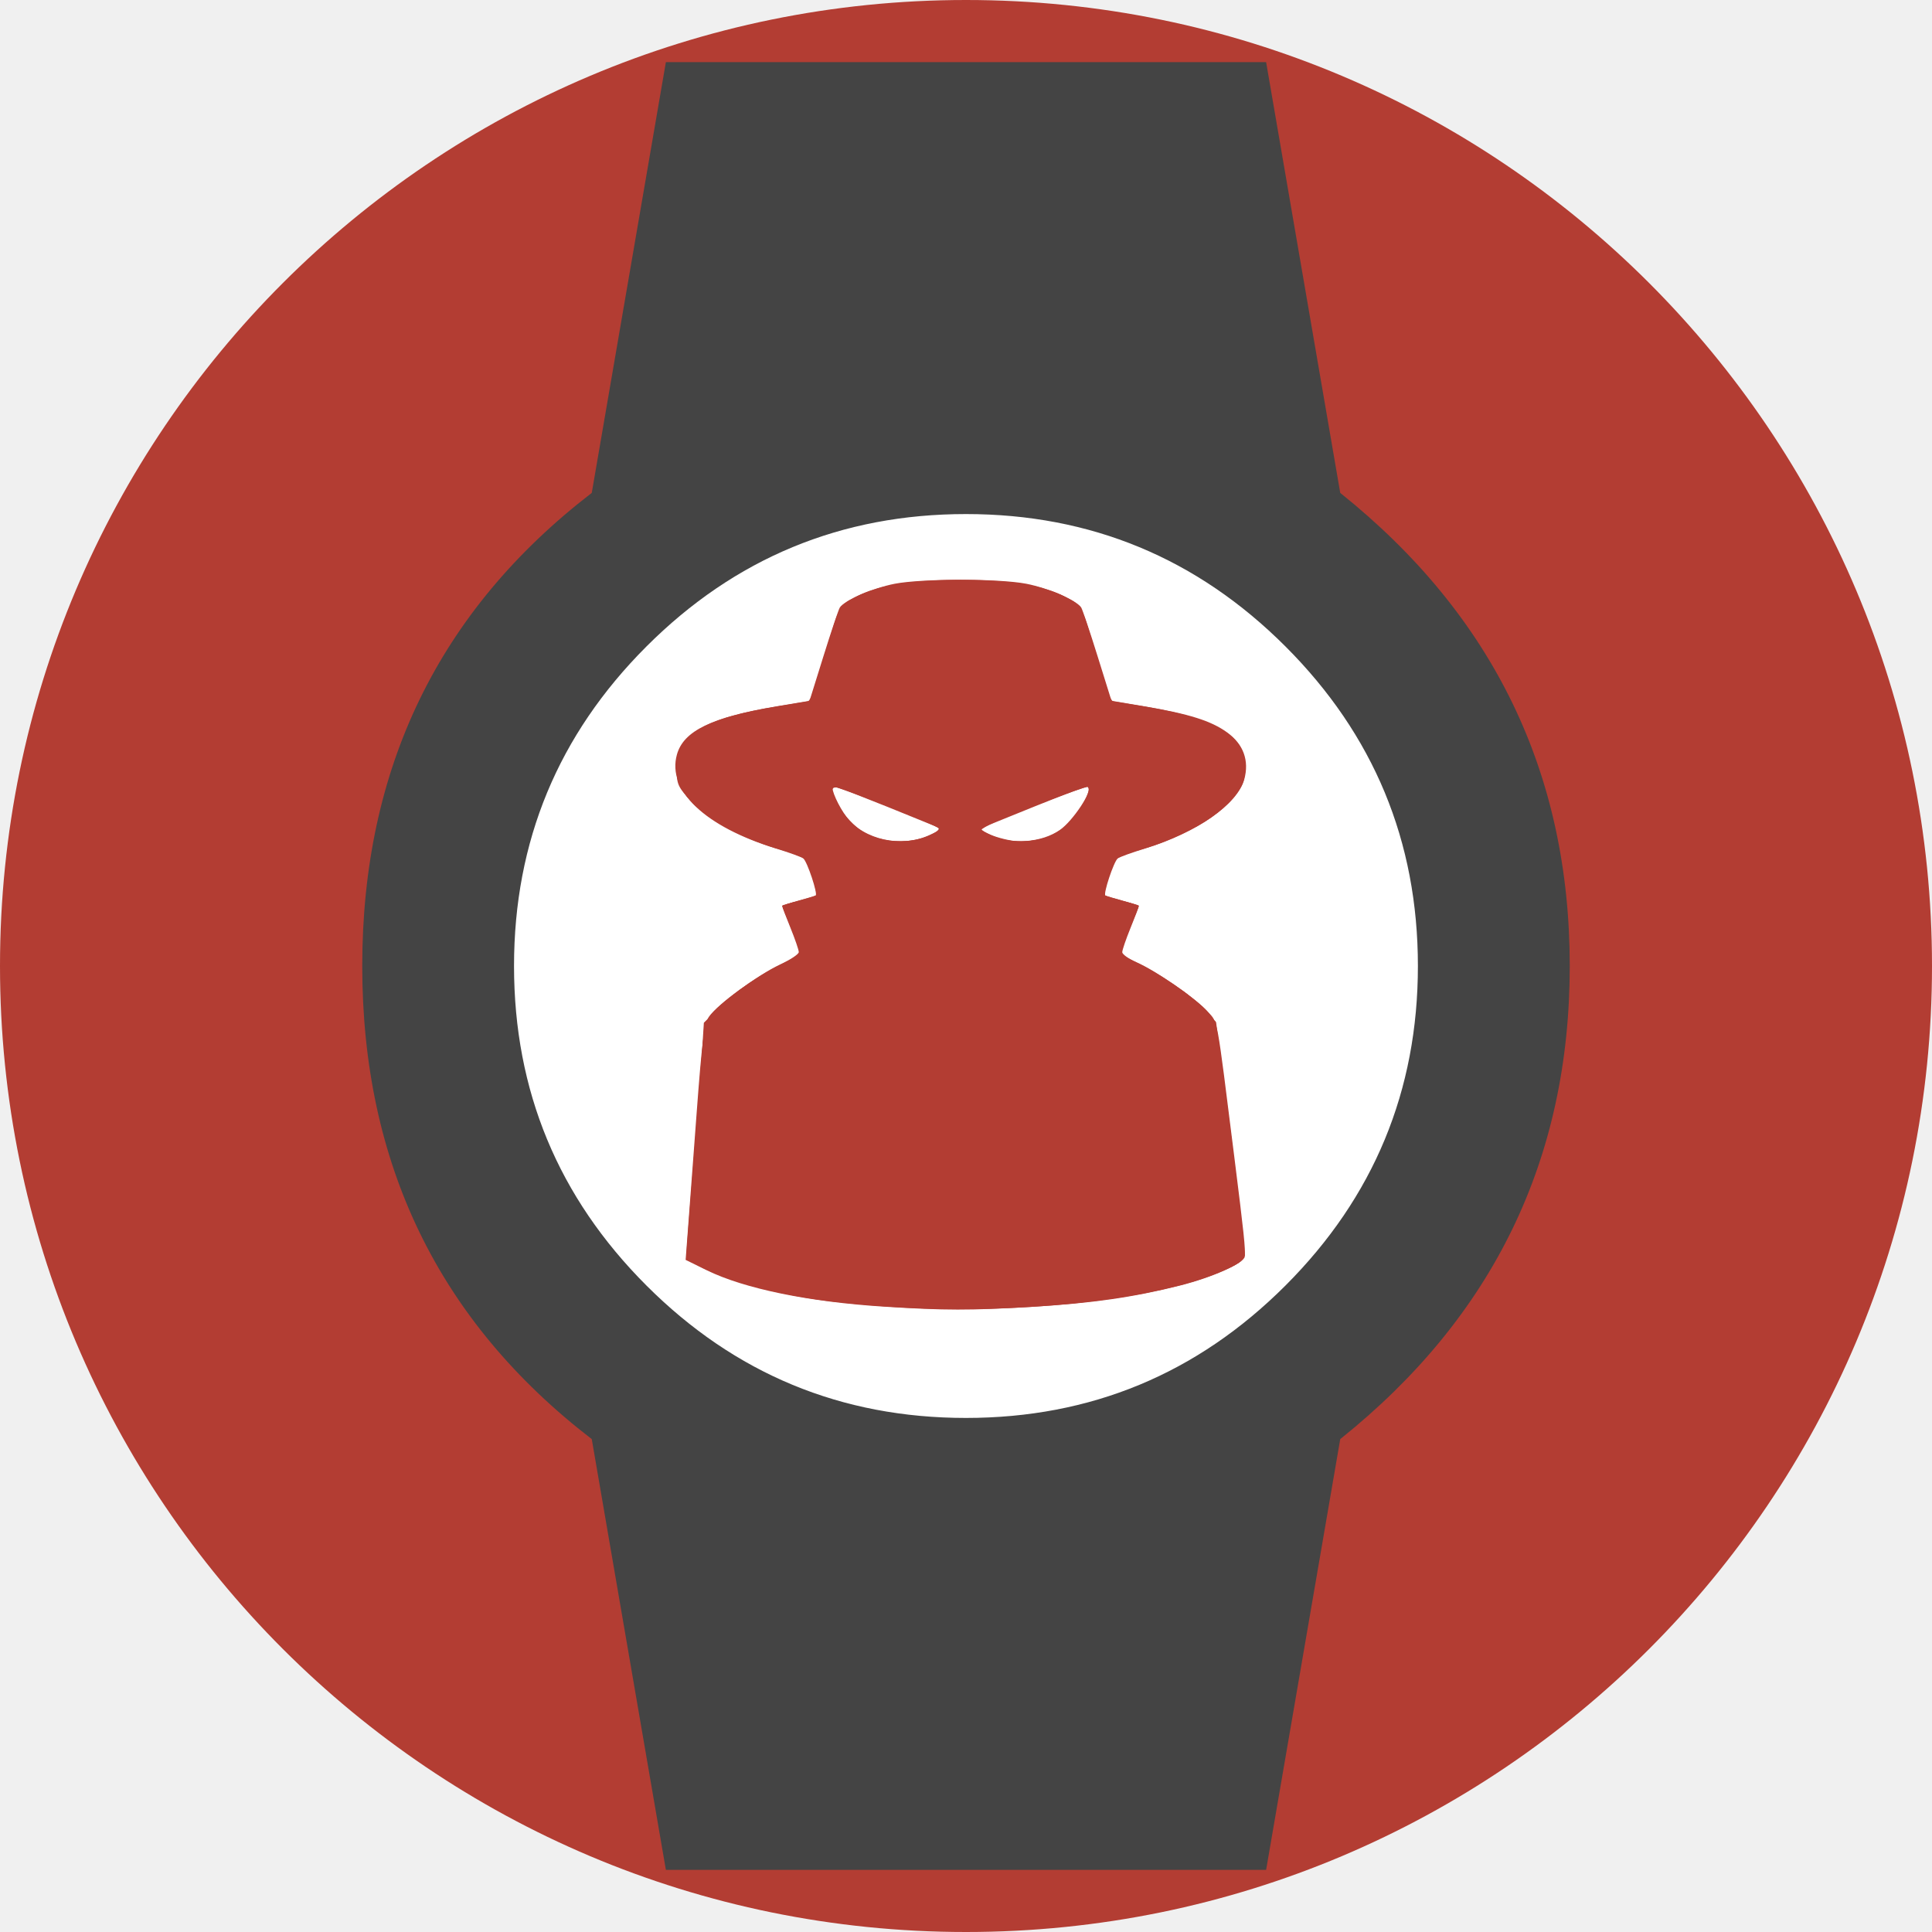
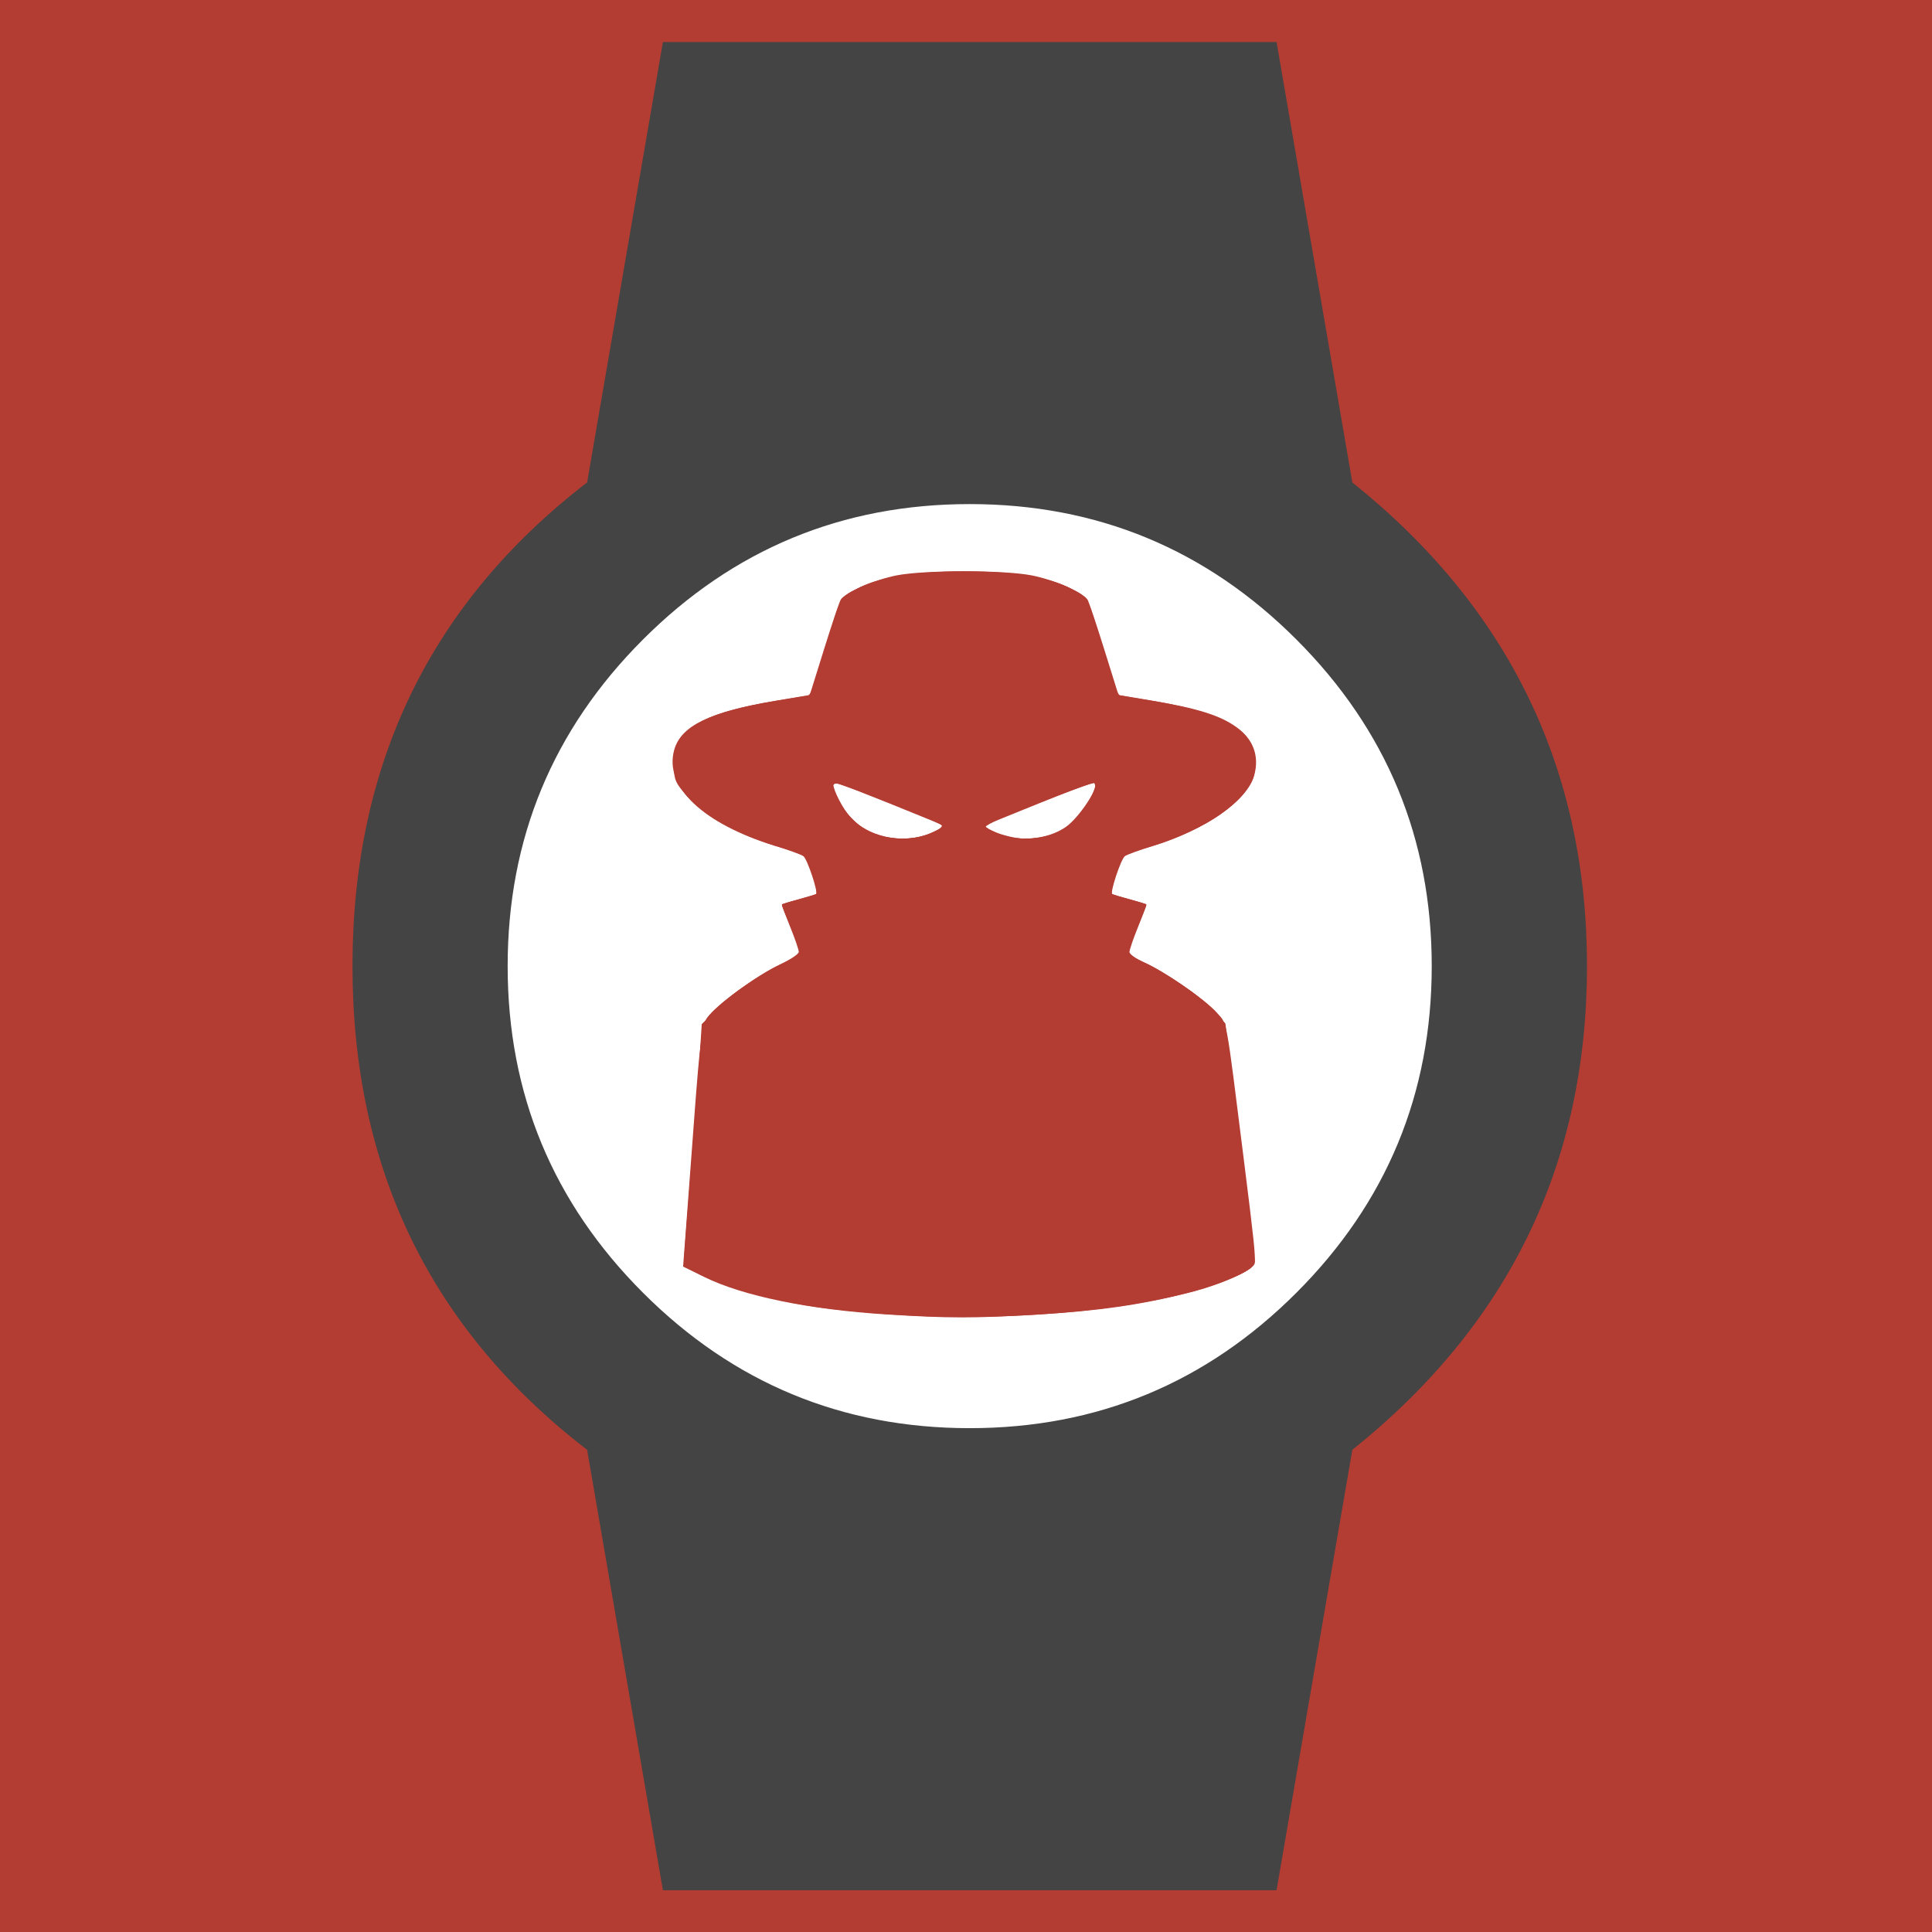
<svg xmlns="http://www.w3.org/2000/svg" width="512" height="512" viewBox="0 0 512 512" id="svg2" version="1.1">
  <defs id="defs4" />
  <g id="layer2">
+     <rect style="fill:#b33d33;fill-opacity:1" id="rect4179" width="512" height="512" x="0" y="0" />
    <ellipse style="fill:#ffffff;fill-opacity:1" id="path4201" cx="255.714" cy="248.143" rx="160" ry="137.857" />
-     <circle style="fill:#b33d33;fill-opacity:1" id="path4146" cx="256" cy="256" r="256" />
-     <ellipse style="fill:#ffffff;fill-opacity:1" id="path4154" cx="255.451" cy="251.356" rx="146.022" ry="146.022" />
  </g>
  <g id="layer1" transform="translate(0,-540.3622)">
-     <path style="fill:#444444" d="m 136.222,796.362 q 0,49.584 35.092,84.676 35.092,35.092 84.676,35.092 49.584,0 84.676,-35.092 35.092,-35.092 35.092,-84.676 0,-49.584 -35.092,-84.676 -35.092,-35.092 -84.676,-35.092 -49.584,0 -84.676,35.092 -35.092,35.092 -35.092,84.676 z m 279.778,0 q 0,76.731 -60.822,125.377 l -19.642,114.159 -159.072,0 -19.642,-114.159 Q 96,874.95 96,796.362 96,717.774 156.822,670.985 l 19.642,-114.159 159.072,0 19.642,114.159 Q 416,719.651 416,796.362 Z" id="path4" />
-     <g id="g3361" transform="matrix(0.8747696,0,0,0.8747699,-144.0978,261.0648)" style="fill:#b33d33;fill-opacity:1">
+     <path style="fill:#444444" d="m 134.534,796.395 q 0,50.692 35.876,86.569 35.876,35.876 86.569,35.876 50.692,0 86.569,-35.876 35.876,-35.876 35.876,-86.569 0,-50.692 -35.876,-86.569 -35.876,-35.876 -86.569,-35.876 -50.692,0 -86.569,35.876 -35.876,35.876 -35.876,86.569 z m 286.032,0 q 0,78.447 -62.182,128.18 l -20.081,116.711 -162.628,0 -20.081,-116.711 Q 93.413,876.74 93.413,796.395 q 0,-80.344 62.182,-128.18 l 20.081,-116.711 162.628,0 20.081,116.711 q 62.182,49.754 62.182,128.18 z" id="path4" />
+     <g id="g3361" transform="matrix(0.8943235,0,0,0.8943235,-152.0518,249.1326)" style="fill:#b33d33;fill-opacity:1">
      <path style="fill:#b33d33;fill-opacity:1" d="m 432.714,715.142 c -22.927,-1.439 -42.486,-5.448 -53.888,-11.047 l -6.388,-3.137 0.619,-8.12 c 0.34,-4.466 1.537,-20.495 2.66,-35.62 1.683,-22.687 2.355,-27.938 3.84,-30 2.686,-3.732 14.863,-12.655 21.407,-15.687 3.163,-1.465 5.75,-3.182 5.75,-3.816 0,-0.634 -1.125,-3.921 -2.5,-7.305 -1.375,-3.384 -2.5,-6.328 -2.5,-6.542 0,-0.214 2.138,-0.968 4.75,-1.674 2.612,-0.706 5.023,-1.426 5.356,-1.6 0.749,-0.39 -2.513,-10.238 -3.726,-11.249 -0.484,-0.403 -4.255,-1.771 -8.38,-3.04 -21.421,-6.587 -32.93,-17.512 -29.923,-28.403 1.989,-7.204 10.483,-11.31 30.302,-14.648 l 9.879,-1.664 4.232,-13.556 c 2.327,-7.456 4.551,-14.073 4.942,-14.705 1.312,-2.123 10.139,-5.944 16.631,-7.2 8.295,-1.604 31.579,-1.604 39.874,0 6.492,1.255 15.319,5.077 16.631,7.2 0.39,0.632 2.614,7.249 4.942,14.705 l 4.232,13.556 9.879,1.664 c 13.614,2.293 20.291,4.393 25.147,7.911 4.949,3.585 6.761,8.553 5.192,14.237 -2.09,7.57 -14.296,16.086 -29.96,20.903 -4.125,1.268 -7.896,2.636 -8.38,3.04 -1.213,1.011 -4.475,10.859 -3.726,11.249 0.334,0.174 2.744,0.894 5.356,1.6 2.612,0.706 4.75,1.46 4.75,1.674 0,0.214 -1.125,3.159 -2.5,6.542 -1.375,3.384 -2.5,6.682 -2.5,7.328 0,0.647 1.913,2.008 4.25,3.024 5.941,2.584 18.22,11.088 21.648,14.992 3.164,3.604 2.553,0.262 8.04,43.963 2.952,23.515 3.396,27.744 3.173,30.233 -0.179,1.998 -9.743,6.29 -19.522,8.76 -14.245,3.599 -26.697,5.388 -45.089,6.479 -18.812,1.116 -26.05,1.108 -44.5,-0.05 z m 13.5,-142.826 c 3.994,-1.848 3.997,-1.852 1.5,-2.87 -22.327,-9.101 -30.349,-12.211 -30.669,-11.891 -0.689,0.689 1.742,6.071 4.191,9.282 5.226,6.852 16.613,9.349 24.978,5.478 z m 39.675,-1.652 c 3.879,-2.726 9.858,-11.745 8.612,-12.991 -0.42,-0.42 -7.772,2.392 -30.787,11.773 -2.499,1.019 -2.499,1.02 1.5,2.925 6.1,2.906 15.178,2.157 20.675,-1.706 z" id="path3377" />
      <path style="fill:#b33d33;fill-opacity:1" d="m 433.714,715.123 c -6.325,-0.446 -15.105,-1.284 -19.512,-1.863 -19.635,-2.578 -41.488,-9.979 -41.488,-14.053 0,-1.027 0.655,-9.882 1.456,-19.678 0.801,-9.796 1.978,-25.01 2.616,-33.81 0.931,-12.838 1.536,-16.529 3.061,-18.678 2.674,-3.768 13.144,-11.433 21.065,-15.422 l 6.699,-3.374 -2.949,-7.151 c -1.622,-3.933 -2.949,-7.255 -2.949,-7.383 0,-0.128 2.138,-0.81 4.75,-1.517 2.612,-0.706 5.057,-1.448 5.433,-1.648 0.744,-0.396 -1.922,-9.129 -3.342,-10.951 -0.481,-0.618 -3.68,-1.892 -7.108,-2.832 -10.714,-2.937 -21.829,-8.872 -27.032,-14.434 -4.388,-4.691 -4.7,-5.379 -4.679,-10.319 0.043,-10.168 7.969,-15.052 30.377,-18.719 l 10.023,-1.64 3.264,-10.467 c 1.795,-5.757 3.838,-12.26 4.539,-14.452 2.499,-7.813 15.248,-11.794 37.775,-11.794 22.527,0 35.275,3.98 37.775,11.794 0.701,2.192 2.743,8.695 4.539,14.452 l 3.264,10.467 10.023,1.64 c 20.295,3.321 29.843,8.468 30.472,16.426 0.466,5.894 -0.244,7.77 -4.774,12.612 -5.202,5.562 -16.318,11.497 -27.032,14.434 -3.428,0.94 -6.627,2.214 -7.108,2.832 -1.42,1.822 -4.086,10.555 -3.342,10.951 0.376,0.2 2.821,0.941 5.433,1.648 2.612,0.706 4.75,1.389 4.75,1.517 0,0.128 -1.327,3.45 -2.949,7.383 l -2.949,7.151 6.699,3.374 c 7.929,3.993 18.397,11.659 21.059,15.422 1.502,2.123 2.751,9.516 6.028,35.678 2.274,18.15 4.129,34.266 4.123,35.813 -0.01,2.48 -0.752,3.146 -6.261,5.629 -19.806,8.926 -63.648,13.649 -101.75,10.961 z m 12.045,-142.538 c 2.247,-0.899 3.719,-1.981 3.27,-2.405 -1.446,-1.366 -31.458,-13.151 -32.031,-12.578 -0.858,0.858 1.79,6.553 4.6,9.893 5.247,6.236 15.76,8.451 24.16,5.09 z m 36.737,0.082 c 2.045,-0.854 4.902,-2.687 6.349,-4.073 2.818,-2.699 6.558,-10.018 5.606,-10.97 -0.48,-0.48 -29.161,10.563 -32.203,12.398 -1.77,1.068 6.896,4.145 11.748,4.172 2.63,0.014 6.455,-0.673 8.5,-1.527 z" id="path3375" />
      <path style="fill:#b33d33;fill-opacity:1" d="m 418.476,713.639 c -19.109,-2.197 -41.16,-8.579 -44.801,-12.967 -0.763,-0.92 -0.497,-8.244 0.932,-25.62 1.1,-13.383 2.305,-29.189 2.677,-35.125 l 0.676,-10.793 4.511,-4.511 c 5.856,-5.856 14.759,-11.544 25.002,-15.974 0.142,-0.061 -1.095,-3.395 -2.75,-7.407 -1.655,-4.013 -3.009,-7.427 -3.009,-7.586 0,-0.16 2.475,-0.845 5.5,-1.522 3.025,-0.677 5.485,-1.497 5.467,-1.822 -0.018,-0.325 -0.861,-2.988 -1.873,-5.918 l -1.84,-5.327 -10.377,-3.478 c -11.162,-3.741 -16.919,-6.708 -22.468,-11.581 -9.591,-8.421 -8.419,-19.169 2.711,-24.847 4.301,-2.194 17.405,-5.462 25.927,-6.465 l 5.547,-0.653 3.77,-12.66 c 5.041,-16.929 4.964,-16.776 9.684,-19.184 13.124,-6.695 50.781,-6.695 63.905,0 4.721,2.408 4.643,2.255 9.684,19.184 l 3.77,12.66 5.547,0.653 c 8.522,1.004 21.626,4.271 25.927,6.465 11.13,5.678 12.302,16.426 2.711,24.847 -5.549,4.872 -11.306,7.84 -22.468,11.581 l -10.377,3.478 -1.84,5.327 c -1.012,2.93 -1.855,5.593 -1.873,5.918 -0.018,0.325 2.442,1.145 5.467,1.822 3.025,0.677 5.5,1.362 5.5,1.522 0,0.16 -1.354,3.574 -3.009,7.586 -1.655,4.013 -2.892,7.337 -2.75,7.388 3.949,1.403 16.92,8.947 20.62,11.993 8.961,7.377 8.362,5.361 13.183,44.341 4.3,34.765 4.332,35.262 2.407,36.702 -6.092,4.557 -30.224,10.483 -50.876,12.493 -14.828,1.443 -56.405,1.139 -70.815,-0.518 z m 27.705,-141.104 c 1.944,-0.927 3.523,-1.939 3.51,-2.25 -0.035,-0.839 -31.974,-13.401 -32.566,-12.808 -2.116,2.116 4.653,11.67 10.432,14.723 4.684,2.474 13.795,2.639 18.624,0.336 z m 37.477,-0.286 c 5.909,-3.014 12.818,-12.601 10.647,-14.773 -0.594,-0.594 -32.532,11.971 -32.566,12.812 -0.013,0.313 1.439,1.296 3.227,2.186 4.656,2.317 13.928,2.205 18.693,-0.226 z" id="path3373" />
      <path style="fill:#b33d33;fill-opacity:1" d="m 419.983,713.662 c -19.614,-2.14 -42.623,-8.551 -46.212,-12.875 -0.623,-0.75 -0.646,-5.115 -0.066,-12.12 0.499,-6.021 1.703,-21.9 2.676,-35.286 l 1.769,-24.339 6.097,-5.703 c 3.499,-3.273 9.691,-7.557 14.533,-10.054 4.64,-2.393 8.583,-4.471 8.762,-4.618 0.179,-0.147 -1.024,-3.481 -2.675,-7.41 l -3.001,-7.144 2.675,-1.02 c 1.471,-0.561 3.913,-1.268 5.425,-1.572 3.268,-0.656 3.246,-0.471 0.872,-7.212 l -1.878,-5.333 -8.372,-2.714 c -15.114,-4.899 -26.067,-11.652 -29.423,-18.142 -2.339,-4.522 -1.851,-10.27 1.177,-13.868 4.621,-5.492 13.215,-8.665 29.945,-11.057 l 8.07,-1.154 4.194,-13.612 c 2.478,-8.042 5.091,-14.567 6.386,-15.945 1.205,-1.283 5.361,-3.33 9.236,-4.549 6.212,-1.955 9.228,-2.216 25.544,-2.216 16.316,0 19.332,0.262 25.544,2.216 3.874,1.219 8.03,3.266 9.236,4.549 1.295,1.378 3.908,7.903 6.386,15.945 l 4.194,13.612 8.07,1.154 c 16.729,2.392 25.324,5.565 29.945,11.057 3.028,3.598 3.515,9.346 1.177,13.868 -3.356,6.489 -14.309,13.243 -29.423,18.142 l -8.372,2.714 -1.878,5.333 c -2.374,6.741 -2.396,6.556 0.872,7.212 1.512,0.304 3.954,1.011 5.425,1.572 l 2.675,1.02 -3.001,7.144 c -1.651,3.929 -2.855,7.264 -2.675,7.41 0.179,0.147 4.131,2.229 8.782,4.628 4.87,2.512 11.002,6.755 14.46,10.005 l 6.004,5.643 4.244,33.388 c 2.334,18.363 4.265,34.559 4.29,35.99 0.04,2.254 -0.862,3.02 -6.75,5.734 -8.897,4.101 -25.156,7.703 -43.426,9.619 -17.94,1.882 -54.203,1.876 -71.51,-0.013 z m 26.33,-140.919 c 1.871,-0.782 3.397,-1.782 3.39,-2.223 -0.007,-0.441 -7.432,-3.775 -16.5,-7.409 -17.305,-6.936 -17.83,-6.957 -15.107,-0.61 4.421,10.303 17.077,14.896 28.217,10.241 z m 33.988,1.007 c 7.108,-2.111 14.414,-10.198 14.414,-15.954 0,-0.843 -5.743,1.009 -16.486,5.315 -9.067,3.635 -16.35,7.058 -16.184,7.608 0.32,1.057 9.077,4.382 11.739,4.456 0.863,0.024 3.796,-0.618 6.517,-1.426 z" id="path3371" />
      <path style="fill:#b33d33;fill-opacity:1" d="m 421.214,713.719 c -19.598,-2.256 -36.895,-6.595 -44.72,-11.22 -3.893,-2.3 -3.864,1.158 -0.357,-43.778 l 2.341,-29.997 6.154,-5.66 c 3.385,-3.113 9.85,-7.566 14.368,-9.896 4.518,-2.33 8.397,-4.391 8.62,-4.581 0.223,-0.19 -0.791,-3.163 -2.253,-6.607 -1.462,-3.444 -2.657,-6.779 -2.655,-7.412 0.002,-0.633 2.253,-1.69 5.003,-2.35 2.75,-0.66 4.965,-1.717 4.923,-2.35 -0.043,-0.633 -0.855,-3.357 -1.804,-6.055 l -1.727,-4.905 -9.446,-3.18 C 378.703,568.674 369.714,561.15 369.714,550.663 c 0,-3.068 0.719,-4.437 3.933,-7.495 5.428,-5.164 13.496,-7.692 33.628,-10.536 2.993,-0.423 3.158,-0.742 7.394,-14.384 4.478,-14.419 5.992,-16.917 11.544,-19.046 13.659,-5.238 45.341,-5.238 59,0 5.552,2.129 7.066,4.627 11.544,19.046 4.237,13.641 4.401,13.961 7.394,14.384 20.132,2.845 28.2,5.373 33.628,10.536 3.214,3.058 3.933,4.427 3.933,7.495 0,10.487 -8.988,18.01 -29.946,25.066 l -9.446,3.18 -1.727,4.905 c -0.95,2.698 -1.762,5.422 -1.804,6.055 -0.043,0.633 2.172,1.69 4.923,2.35 2.75,0.66 5.001,1.717 5.003,2.35 0.002,0.633 -1.193,3.968 -2.655,7.412 -1.462,3.444 -2.476,6.417 -2.253,6.607 0.223,0.19 4.102,2.252 8.62,4.581 4.518,2.33 10.979,6.782 14.358,9.893 l 6.143,5.657 2.381,18.5 c 1.309,10.175 3.325,26.137 4.479,35.47 l 2.099,16.97 -2.128,1.723 c -5.779,4.68 -27.009,9.98 -49.267,12.301 -17.65,1.84 -53.436,1.859 -69.278,0.035 z M 446.871,572.638 c 1.564,-0.809 2.844,-1.825 2.844,-2.258 0,-0.433 -7.425,-3.753 -16.5,-7.378 -15.215,-6.077 -16.5,-6.429 -16.5,-4.524 0,5.534 7.395,13.445 14.764,15.794 3.527,1.124 11.747,0.252 15.392,-1.633 z m 38.486,-0.95 c 4.481,-2.626 9.358,-9.511 9.358,-13.211 0,-1.905 -1.285,-1.553 -16.5,4.524 -9.075,3.625 -16.5,6.94 -16.5,7.369 0,0.428 1.012,1.322 2.25,1.987 6.458,3.47 14.774,3.21 21.392,-0.669 z" id="path3369" />
      <path style="fill:#b33d33;fill-opacity:1" d="m 426.214,714.18 c -21.947,-2.176 -40.47,-6.53 -49.201,-11.565 -4.163,-2.401 -4.197,-2.466 -3.694,-7.159 0.279,-2.605 1.568,-18.686 2.864,-35.736 l 2.357,-31 5.98,-5.526 c 3.289,-3.039 9.848,-7.539 14.575,-10 4.727,-2.461 8.6,-4.825 8.607,-5.254 0.007,-0.429 -1.113,-3.453 -2.488,-6.72 -1.375,-3.267 -2.5,-6.358 -2.5,-6.87 0,-0.512 2.25,-1.47 5,-2.13 2.75,-0.66 5,-1.717 4.999,-2.35 -4.5e-4,-0.633 -0.838,-3.355 -1.861,-6.049 l -1.861,-4.899 -10.389,-3.668 c -11.943,-4.217 -13.645,-5.042 -20.176,-9.783 -9.426,-6.844 -11.332,-16.727 -4.39,-22.765 5.144,-4.475 21.056,-9.394 30.677,-9.484 1.925,-0.018 4.072,-0.396 4.771,-0.839 0.699,-0.444 3.128,-6.849 5.398,-14.235 2.27,-7.386 4.593,-14.024 5.162,-14.751 8.352,-10.675 62.986,-10.675 71.338,0 0.569,0.728 2.892,7.366 5.162,14.751 2.27,7.386 4.699,13.791 5.398,14.235 0.699,0.444 2.846,0.821 4.771,0.839 4.515,0.042 16.144,2.502 22.356,4.729 17.886,6.412 16.272,21.952 -3.356,32.316 -1.375,0.726 -7.175,2.971 -12.889,4.988 l -10.389,3.668 -1.861,4.899 c -1.023,2.694 -1.861,5.416 -1.861,6.049 -4.4e-4,0.633 2.249,1.69 4.999,2.35 2.75,0.66 5,1.618 5,2.13 0,0.512 -1.125,3.603 -2.5,6.87 -1.375,3.267 -2.495,6.291 -2.488,6.72 0.007,0.429 3.88,2.793 8.607,5.254 4.727,2.461 11.277,6.961 14.556,10 l 5.961,5.526 4.432,35 c 2.438,19.25 4.213,35.585 3.945,36.3 -1.413,3.767 -21.913,9.896 -42.512,12.711 -14.484,1.979 -58.317,2.856 -72.5,1.45 z M 446.661,572.747 c 1.68,-0.869 3.054,-1.95 3.054,-2.404 0,-0.454 -7.312,-3.756 -16.25,-7.339 -14.709,-5.896 -16.281,-6.334 -16.574,-4.614 -0.828,4.851 7.096,13.481 14.588,15.889 3.69,1.186 11.437,0.404 15.182,-1.532 z m 38.63,-1.019 c 4.711,-2.761 9.799,-10.103 9.248,-13.344 -0.294,-1.73 -1.809,-1.31 -16.29,4.514 -8.781,3.531 -16.176,6.631 -16.433,6.888 -0.824,0.824 1.537,2.542 5.524,4.022 5.225,1.939 12.539,1.092 17.951,-2.08 z" id="path3367" />
      <path style="fill:#b33d33;fill-opacity:1" d="m 432.214,714.605 c -16.913,-1.731 -30.419,-3.839 -38.5,-6.009 -9.063,-2.434 -18.871,-6.551 -20.014,-8.4 -0.294,-0.476 0.726,-16.743 2.267,-36.151 l 2.801,-35.286 3.223,-3.346 c 3.959,-4.109 14.942,-11.519 21.131,-14.257 2.526,-1.117 4.592,-2.474 4.592,-3.015 0,-0.541 -1.125,-3.656 -2.5,-6.923 -1.375,-3.267 -2.5,-6.332 -2.5,-6.811 0,-0.479 2.508,-1.432 5.573,-2.118 4.576,-1.024 5.448,-1.545 4.876,-2.909 -0.383,-0.914 -1.425,-3.741 -2.315,-6.283 -1.605,-4.583 -1.681,-4.639 -9.126,-6.824 -24.489,-7.187 -36.732,-19.795 -29.978,-30.872 3.298,-5.409 16.688,-10.483 31.252,-11.843 3.73,-0.348 7.055,-1.076 7.389,-1.616 0.334,-0.541 2.511,-7.112 4.838,-14.603 4.901,-15.777 5.711,-16.68 17.722,-19.758 10.277,-2.633 35.261,-2.633 45.538,0 12.011,3.077 12.821,3.981 17.722,19.758 2.327,7.491 4.504,14.063 4.838,14.603 0.334,0.541 3.659,1.268 7.389,1.616 14.564,1.36 27.954,6.434 31.252,11.843 6.754,11.077 -5.489,23.685 -29.978,30.872 -7.446,2.185 -7.521,2.242 -9.126,6.824 -0.89,2.541 -1.932,5.369 -2.315,6.283 -0.572,1.364 0.301,1.885 4.876,2.909 3.065,0.686 5.573,1.639 5.573,2.118 0,0.479 -1.125,3.544 -2.5,6.811 -1.375,3.267 -2.5,6.382 -2.5,6.923 0,0.541 2.067,1.897 4.592,3.015 6.202,2.744 17.188,10.16 21.09,14.237 3.507,3.664 3.532,3.805 9.864,54.825 2.289,18.445 2.326,19.573 0.687,20.849 -5.249,4.087 -23.357,9.102 -42.233,11.697 -10.986,1.51 -56.287,2.782 -65.5,1.84 z m 13.25,-141.359 c 2.337,-1.061 4.25,-2.344 4.25,-2.85 0,-0.965 -32.872,-14.637 -33.554,-13.956 -1.255,1.255 2.28,8.558 5.889,12.167 6.56,6.56 15.348,8.301 23.415,4.639 z m 35.634,0.743 c 5.261,-1.572 12.135,-8.37 13.514,-13.363 0.576,-2.087 0.872,-3.971 0.656,-4.187 -0.682,-0.682 -33.554,12.991 -33.554,13.956 0,1.472 8.181,4.778 11.884,4.802 1.861,0.012 5.236,-0.531 7.5,-1.208 z" id="path3365" />
      <path style="fill:#b33d33;fill-opacity:1" d="m 432.214,714.594 c -26.686,-2.816 -47.22,-7.405 -55.25,-12.345 -4.001,-2.462 -3.995,-2.298 -1.269,-34.282 1.089,-12.786 2.261,-26.847 2.603,-31.247 l 0.622,-8 5.073,-4.809 c 4.853,-4.6 15.628,-11.565 21.125,-13.655 3.22,-1.224 3.231,-2.349 0.095,-9.44 -1.375,-3.109 -2.5,-6.063 -2.5,-6.563 0,-0.501 1.951,-1.203 4.335,-1.56 6.67,-1 6.799,-1.245 4.349,-8.28 -1.765,-5.069 -2.663,-6.37 -4.684,-6.784 -6.478,-1.328 -20.1,-6.982 -25.557,-10.607 -10.243,-6.806 -13.744,-14.798 -9.47,-21.62 3.472,-5.541 16.153,-10.274 31.335,-11.697 l 7.676,-0.719 2.067,-7.133 c 4.996,-17.242 7.148,-22.718 9.542,-24.286 6.058,-3.969 16.254,-5.713 33.407,-5.713 17.153,0 27.348,1.744 33.407,5.713 2.394,1.568 4.545,7.045 9.542,24.286 l 2.067,7.133 7.676,0.719 c 15.183,1.423 27.863,6.156 31.335,11.697 4.274,6.821 0.774,14.814 -9.47,21.62 -5.456,3.625 -19.079,9.279 -25.557,10.607 -2.021,0.414 -2.919,1.715 -4.684,6.784 -2.45,7.035 -2.321,7.28 4.349,8.28 2.384,0.357 4.335,1.06 4.335,1.56 0,0.501 -1.125,3.454 -2.5,6.563 -1.375,3.109 -2.5,6.199 -2.5,6.866 0,0.667 3.383,2.953 7.517,5.08 7.782,4.003 18.747,12.215 20.377,15.26 0.862,1.611 3.063,17.031 8.023,56.198 l 1.963,15.5 -2.19,1.727 c -2.13,1.68 -12.773,5.528 -21.515,7.777 -11.954,3.077 -33.374,5.119 -57.175,5.451 -13.475,0.188 -26.3,0.152 -28.5,-0.081 z m 14.184,-141.464 c 2.374,-1.149 4.316,-2.387 4.316,-2.751 0,-0.92 -34.008,-14.484 -34.666,-13.826 -1,1 1.667,7.212 4.648,10.828 6.216,7.541 17.014,9.956 25.703,5.75 z m 37.001,-5.8e-4 c 2.374,-1.149 5.665,-3.725 7.312,-5.723 2.998,-3.637 5.671,-9.852 4.669,-10.854 -0.651,-0.651 -34.666,12.901 -34.666,13.811 0,0.356 1.913,1.594 4.25,2.751 5.542,2.743 12.788,2.749 18.435,0.015 z" id="path3363" />
    </g>
  </g>
</svg>
